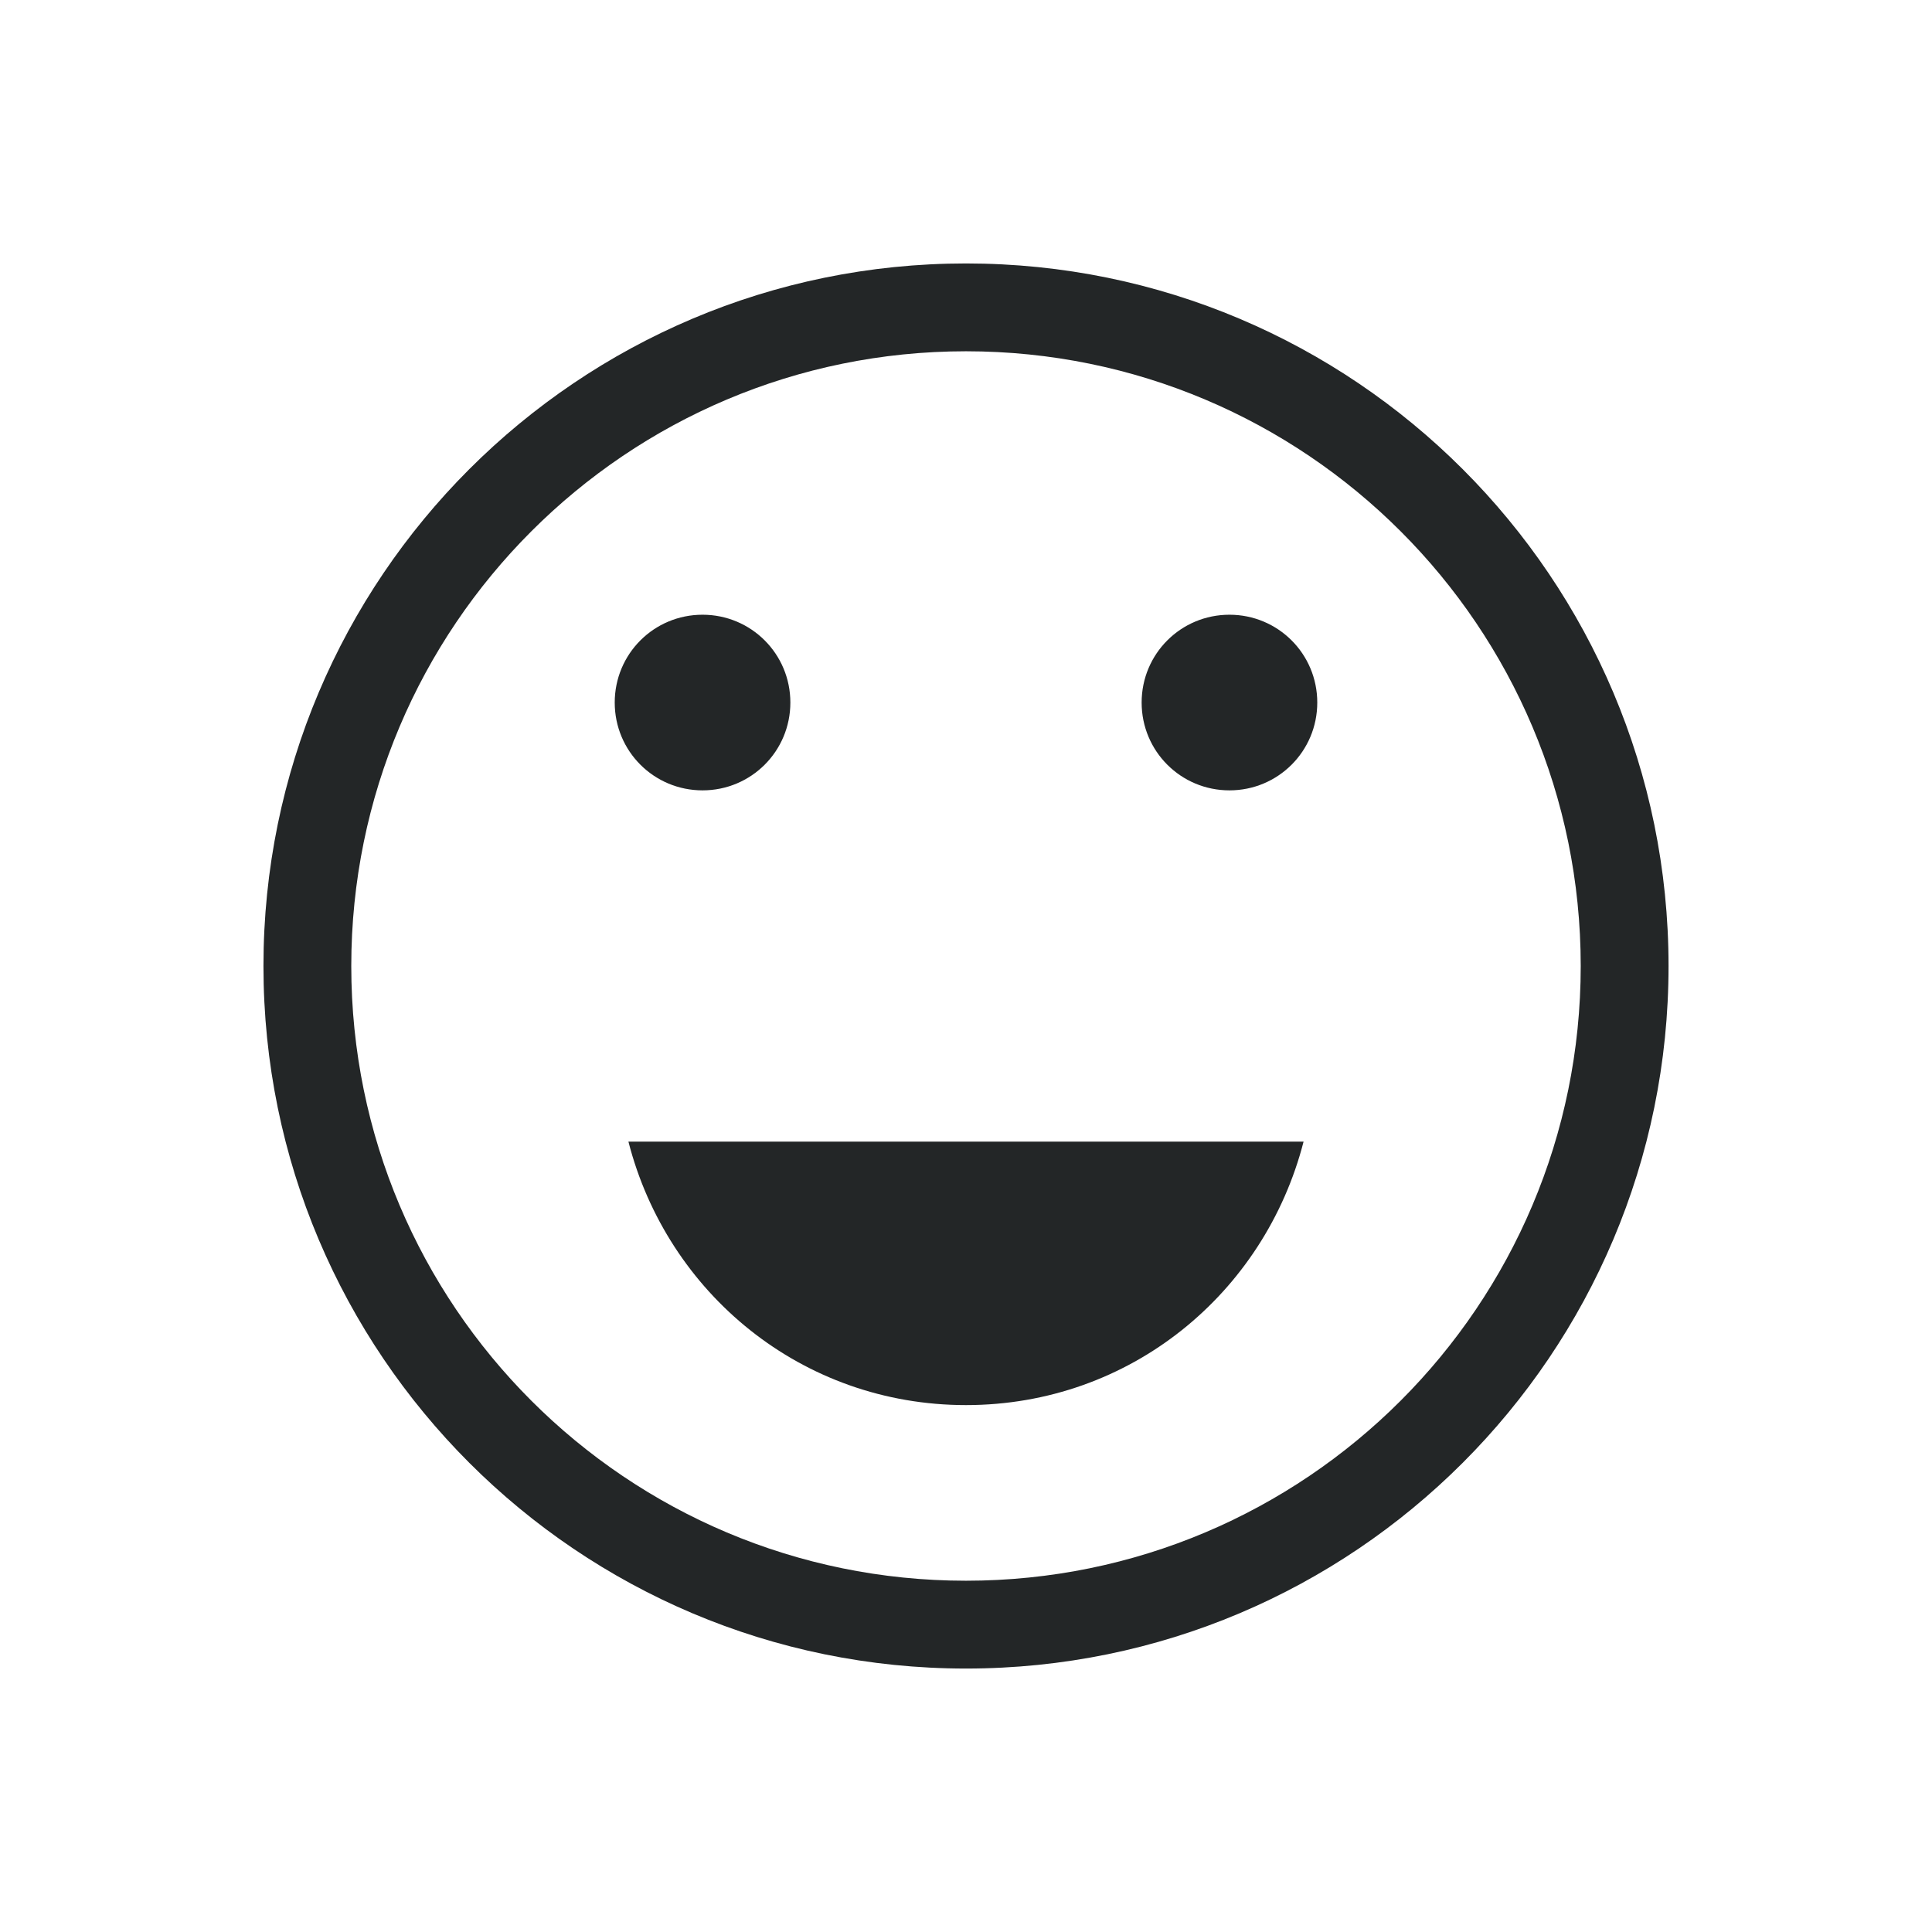
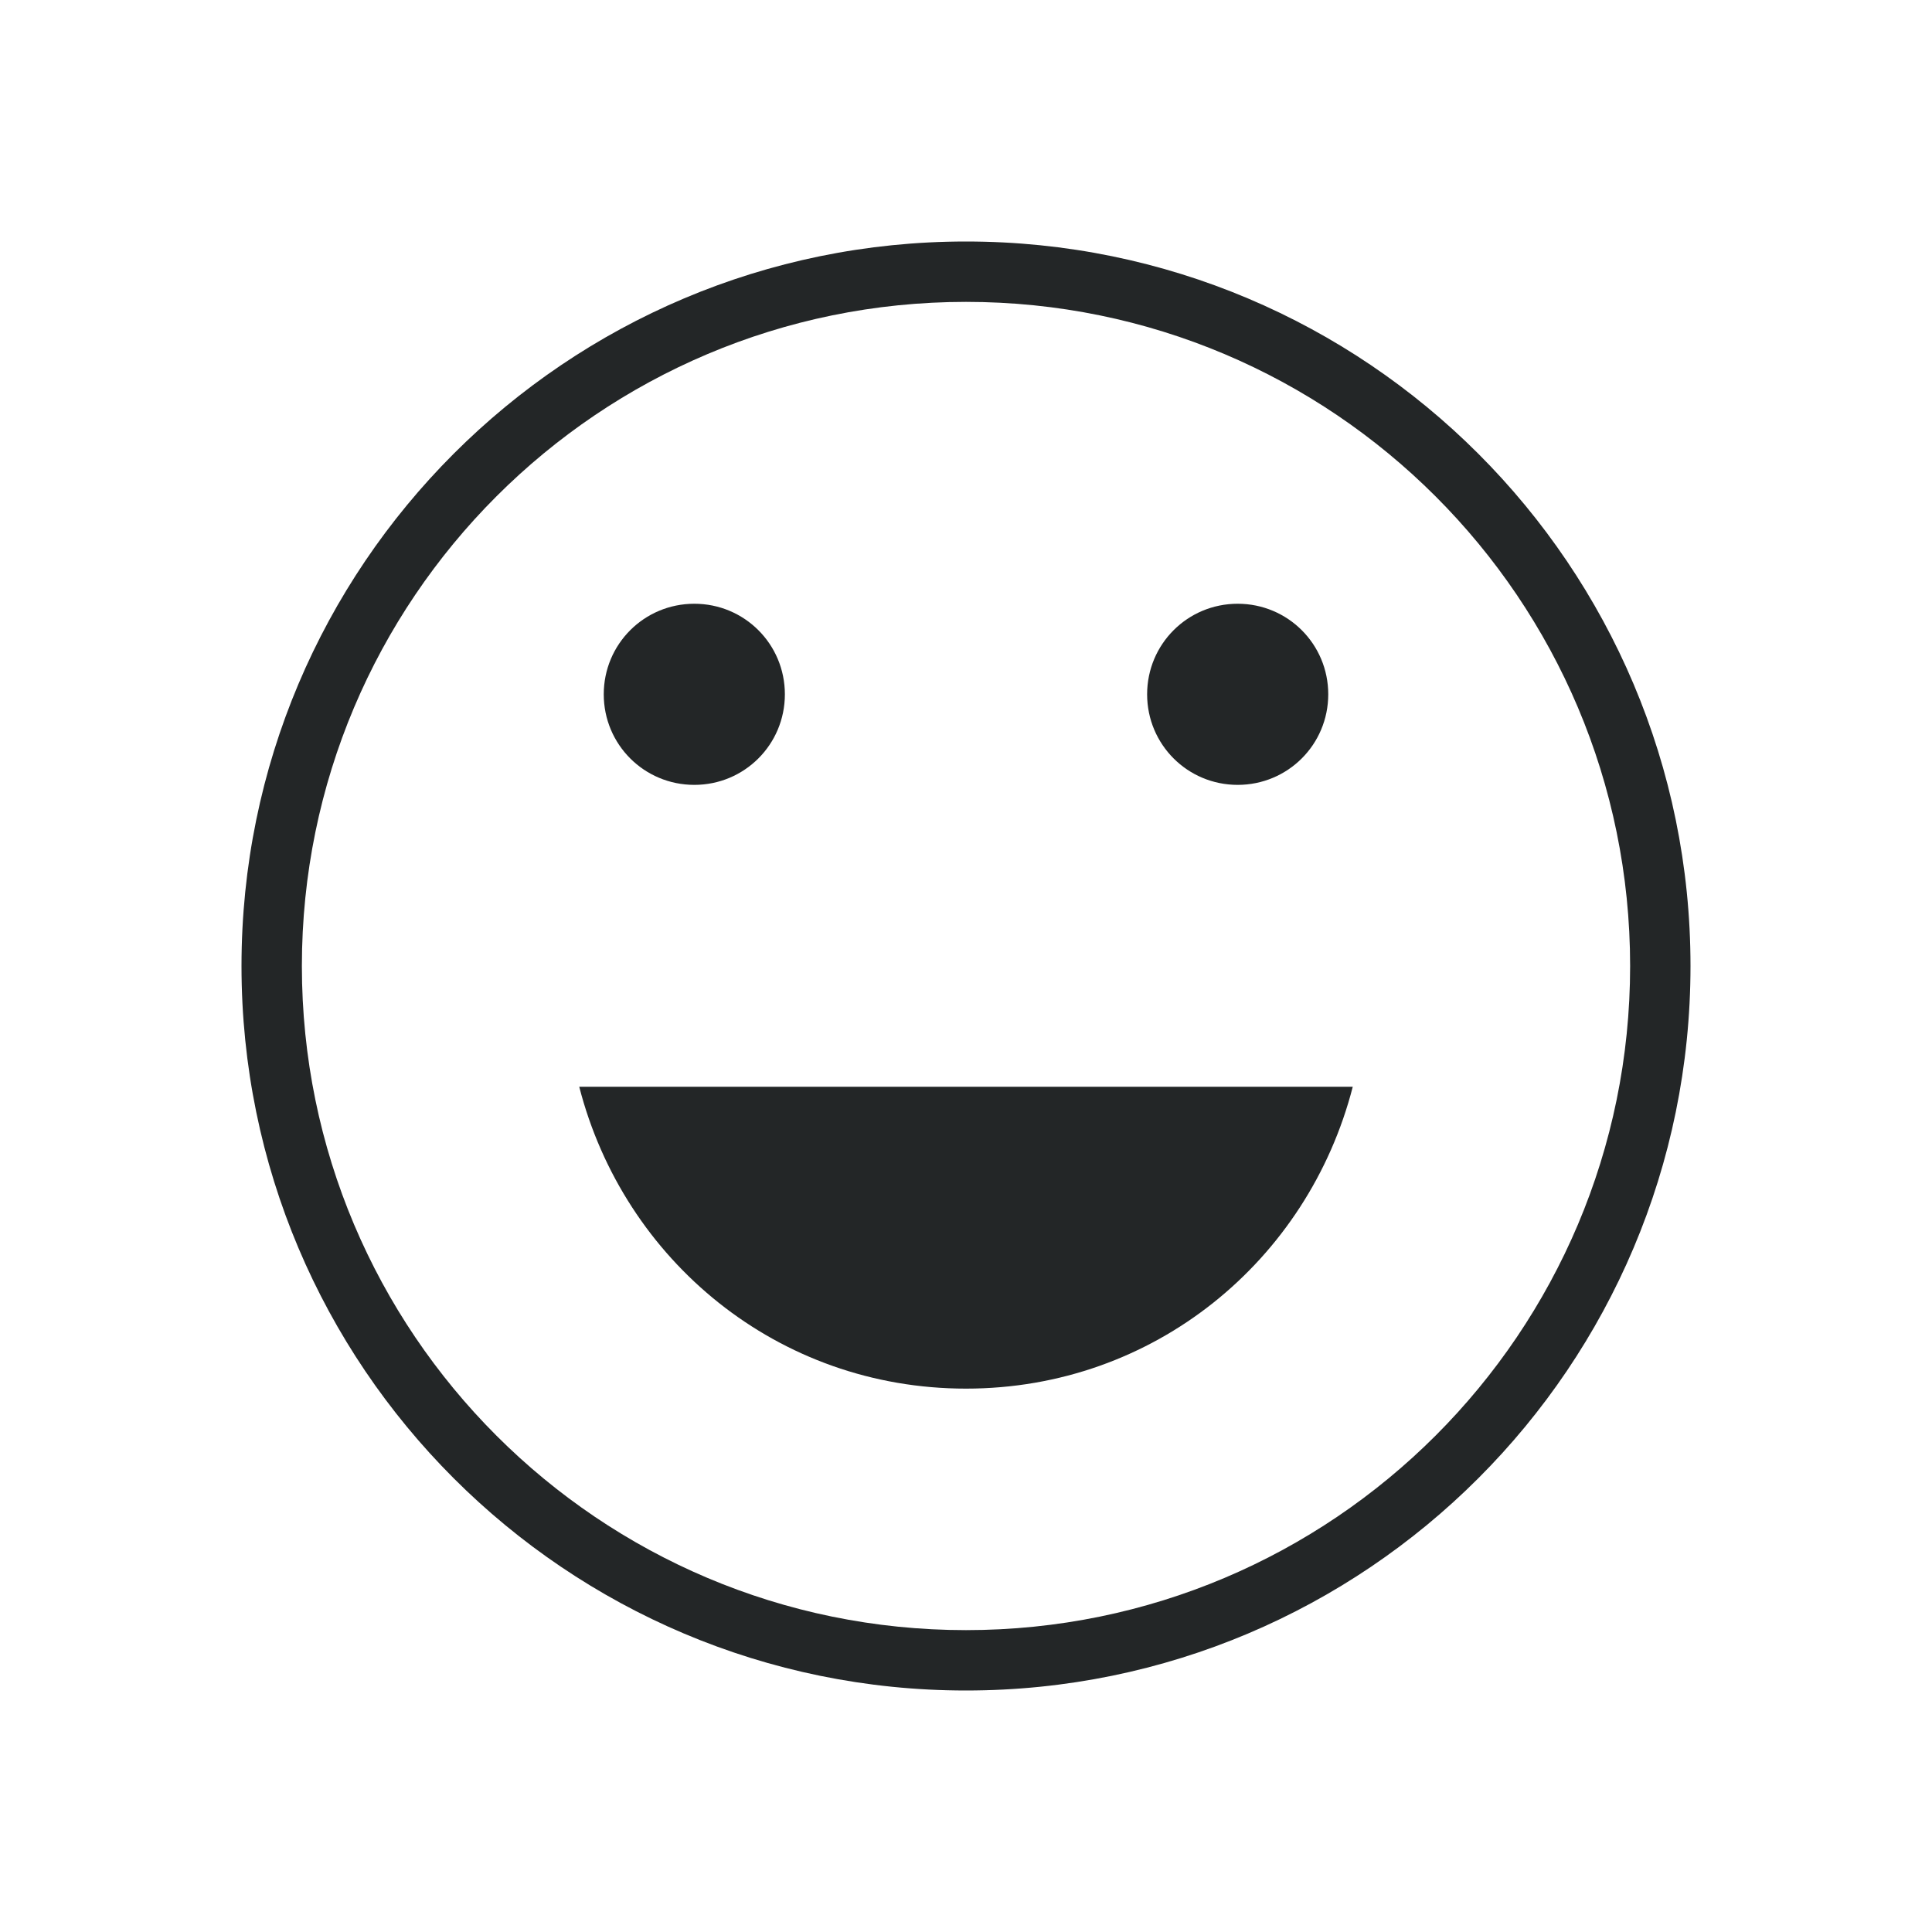
- <svg xmlns="http://www.w3.org/2000/svg" id="svg24" width="22" height="22" version="1.1">
-   <g id="face-laughing">
+ <svg xmlns="http://www.w3.org/2000/svg" id="svg24" width="32" height="32" version="1.1">
+   <g id="22-22-face-laughing" transform="translate(32,10)">
    <rect id="rect2" style="opacity:0.001" width="22" height="22" x="0" y="0" />
    <path id="path823" style="opacity:1;fill:#232627" d="m 11,3 c -4.418,0 -8,3.582 -8,8 0,4.418 3.582,8 8,8 4.418,0 8,-3.582 8,-8 0,-4.418 -3.582,-8 -8,-8 z m 0,1 c 3.866,0 7,3.134 7,7 0,3.866 -3.134,7 -7,7 C 7.134,18 4,14.866 4,11 4,7.134 7.134,4 11,4 Z M 8,7 c -0.554,0 -1,0.446 -1,1 0,0.554 0.446,1 1,1 0.554,0 1,-0.446 1,-1 0,-0.554 -0.446,-1 -1,-1 z m 6,0 c -0.554,0 -1,0.446 -1,1 0,0.554 0.446,1 1,1 0.554,0 1,-0.446 1,-1 0,-0.554 -0.446,-1 -1,-1 z M 7.156,13 c 0.443,1.727 1.975,3 3.844,3 1.869,0 3.4,-1.273 3.844,-3 z" />
  </g>
+   <g id="face-laughing">
+     <rect id="rect817" style="opacity:0.001" width="32" height="32" x="0" y="0" />
+     <path id="path833" style="opacity:1;fill:#232627" d="M 16 4 C 9.373 4 4 9.373 4 16 C 4 22.627 9.373 28 16 28 C 22.627 28 28 22.627 28 16 C 28 9.373 22.627 4 16 4 z M 16 5 C 22.075 5 27 9.925 27 16 C 27 22.075 22.075 27 16 27 C 9.925 27 5 22.075 5 16 C 5 9.925 9.925 5 16 5 z M 11.5 10 C 10.669 10 10 10.669 10 11.5 C 10 12.331 10.669 13 11.5 13 C 12.331 13 13 12.331 13 11.5 C 13 10.669 12.331 10 11.5 10 z M 20.5 10 C 19.669 10 19 10.669 19 11.5 C 19 12.331 19.669 13 20.5 13 C 21.331 13 22 12.331 22 11.5 C 22 10.669 21.331 10 20.5 10 z M 9.594 18 C 10.333 20.878 12.885 23 16 23 C 19.115 23 21.667 20.878 22.406 18 L 9.594 18 z" />
+   </g>
</svg>
